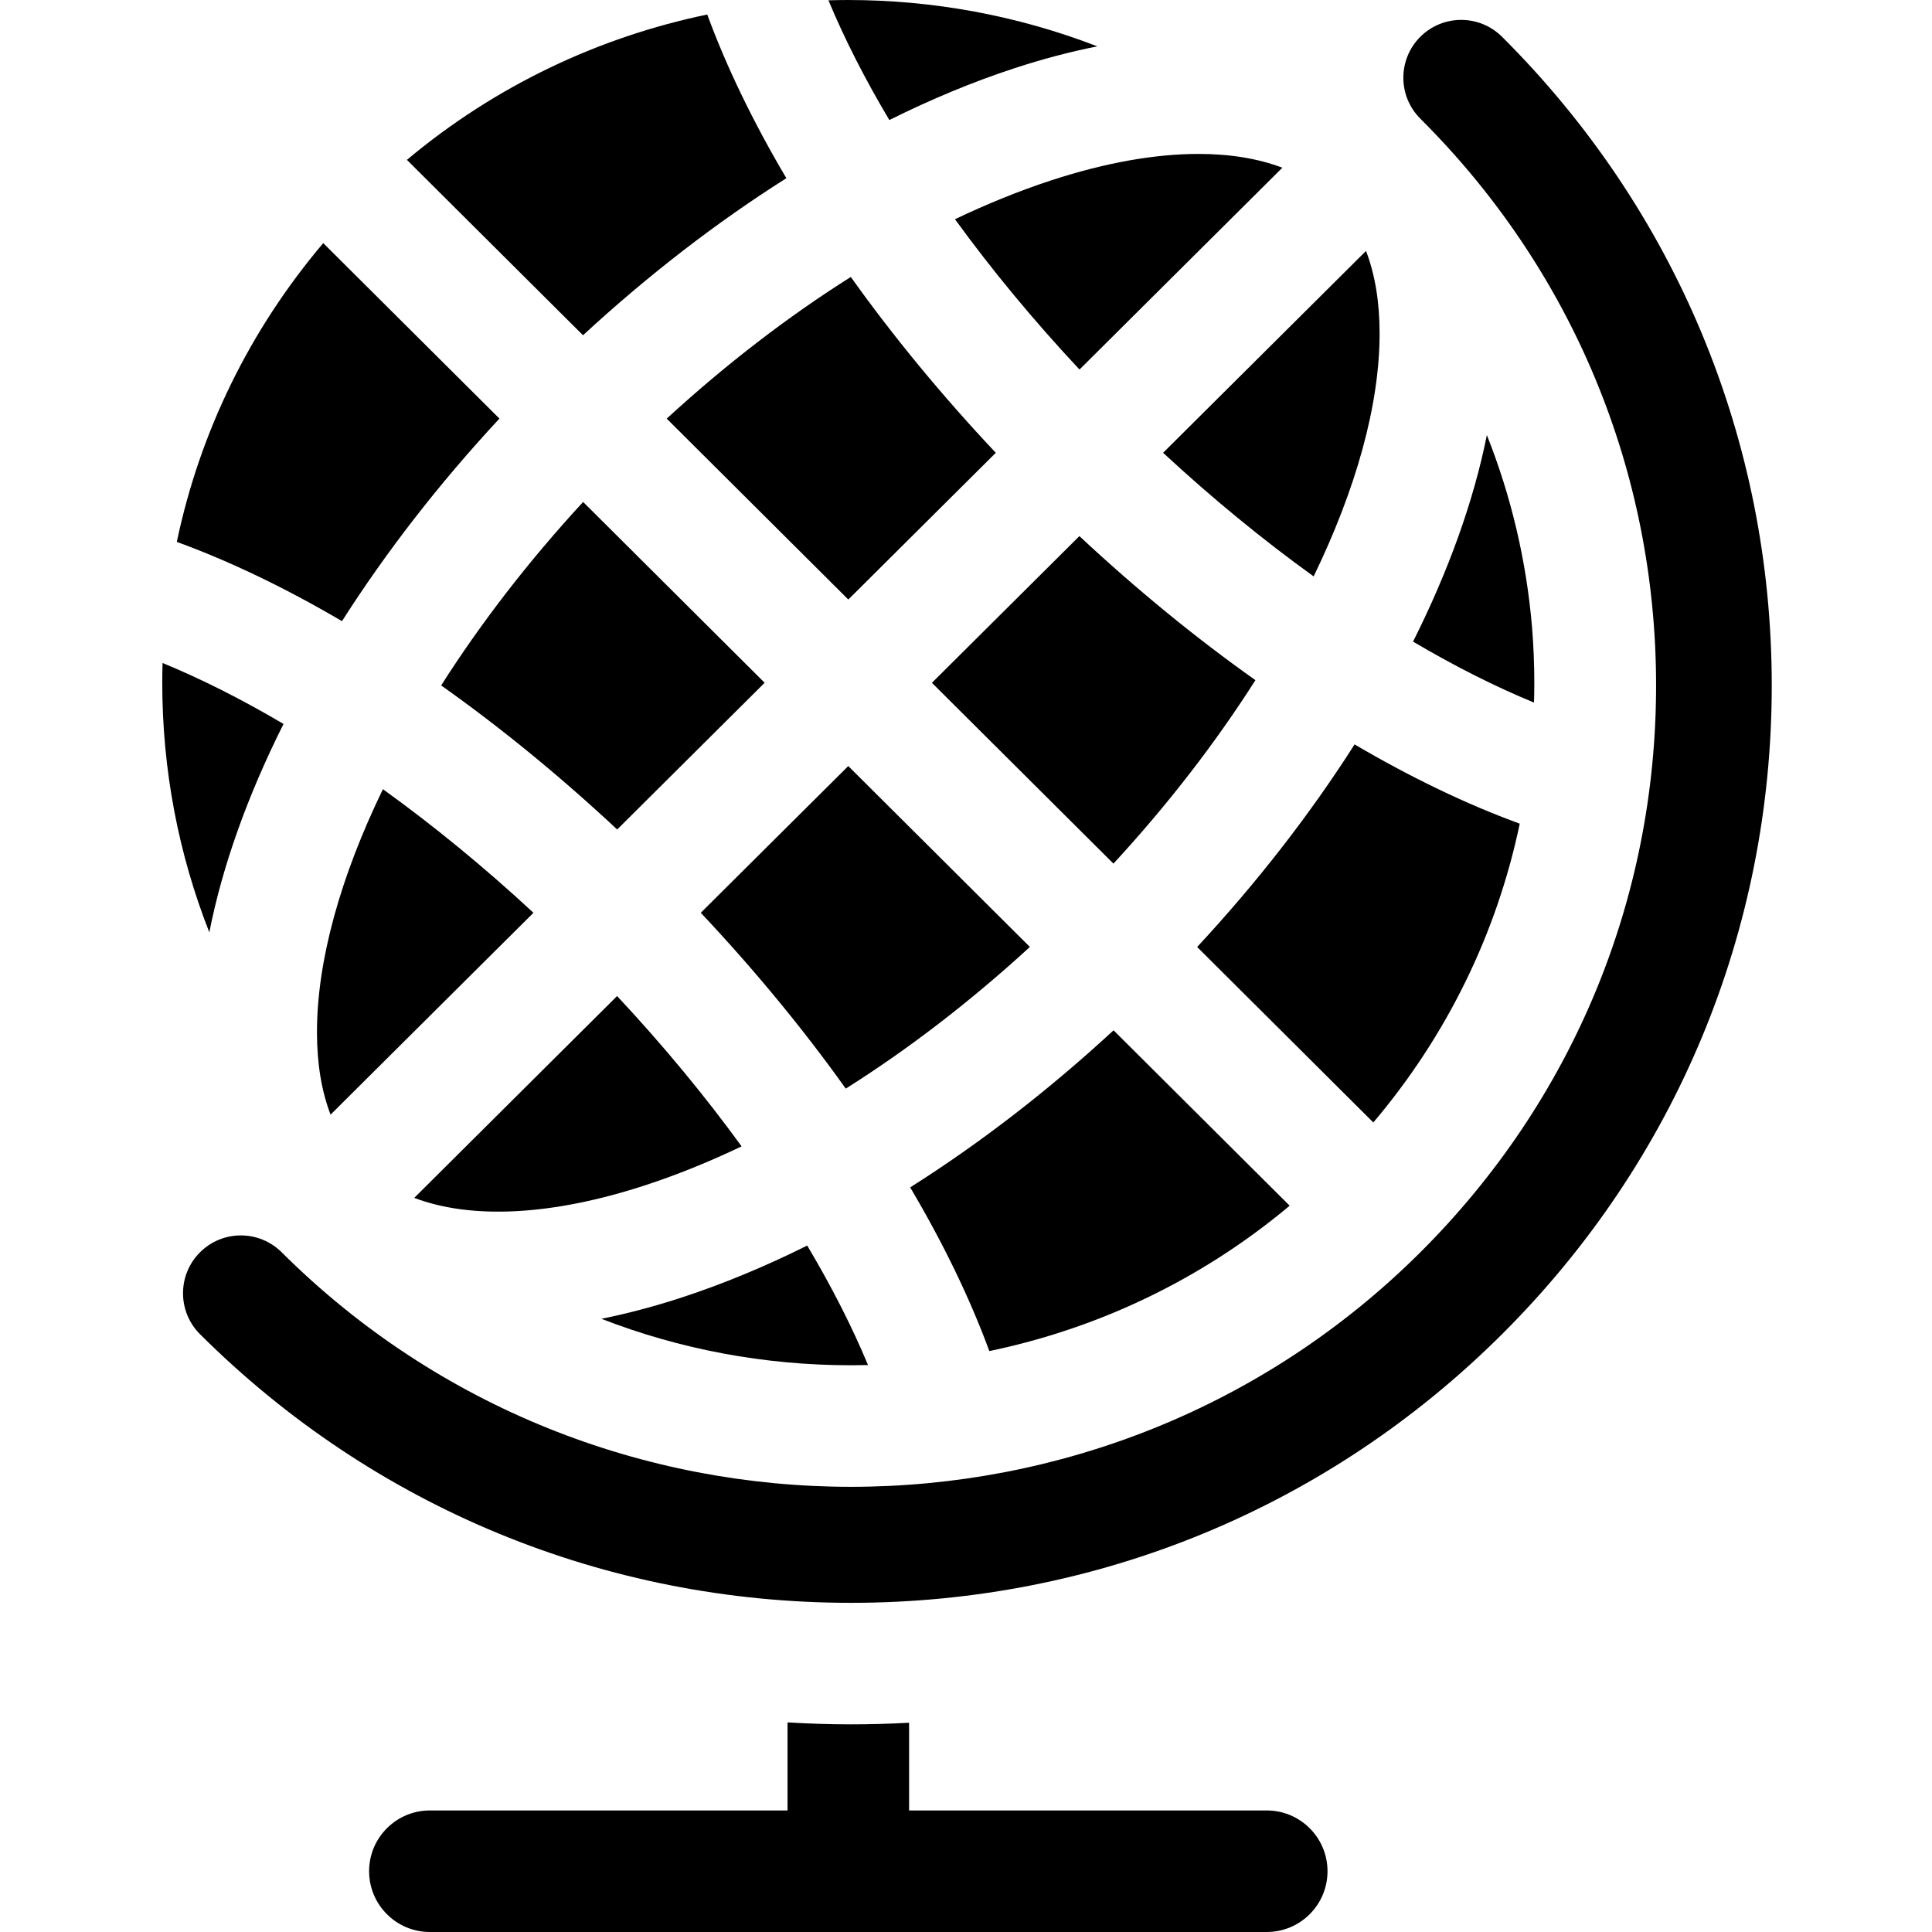
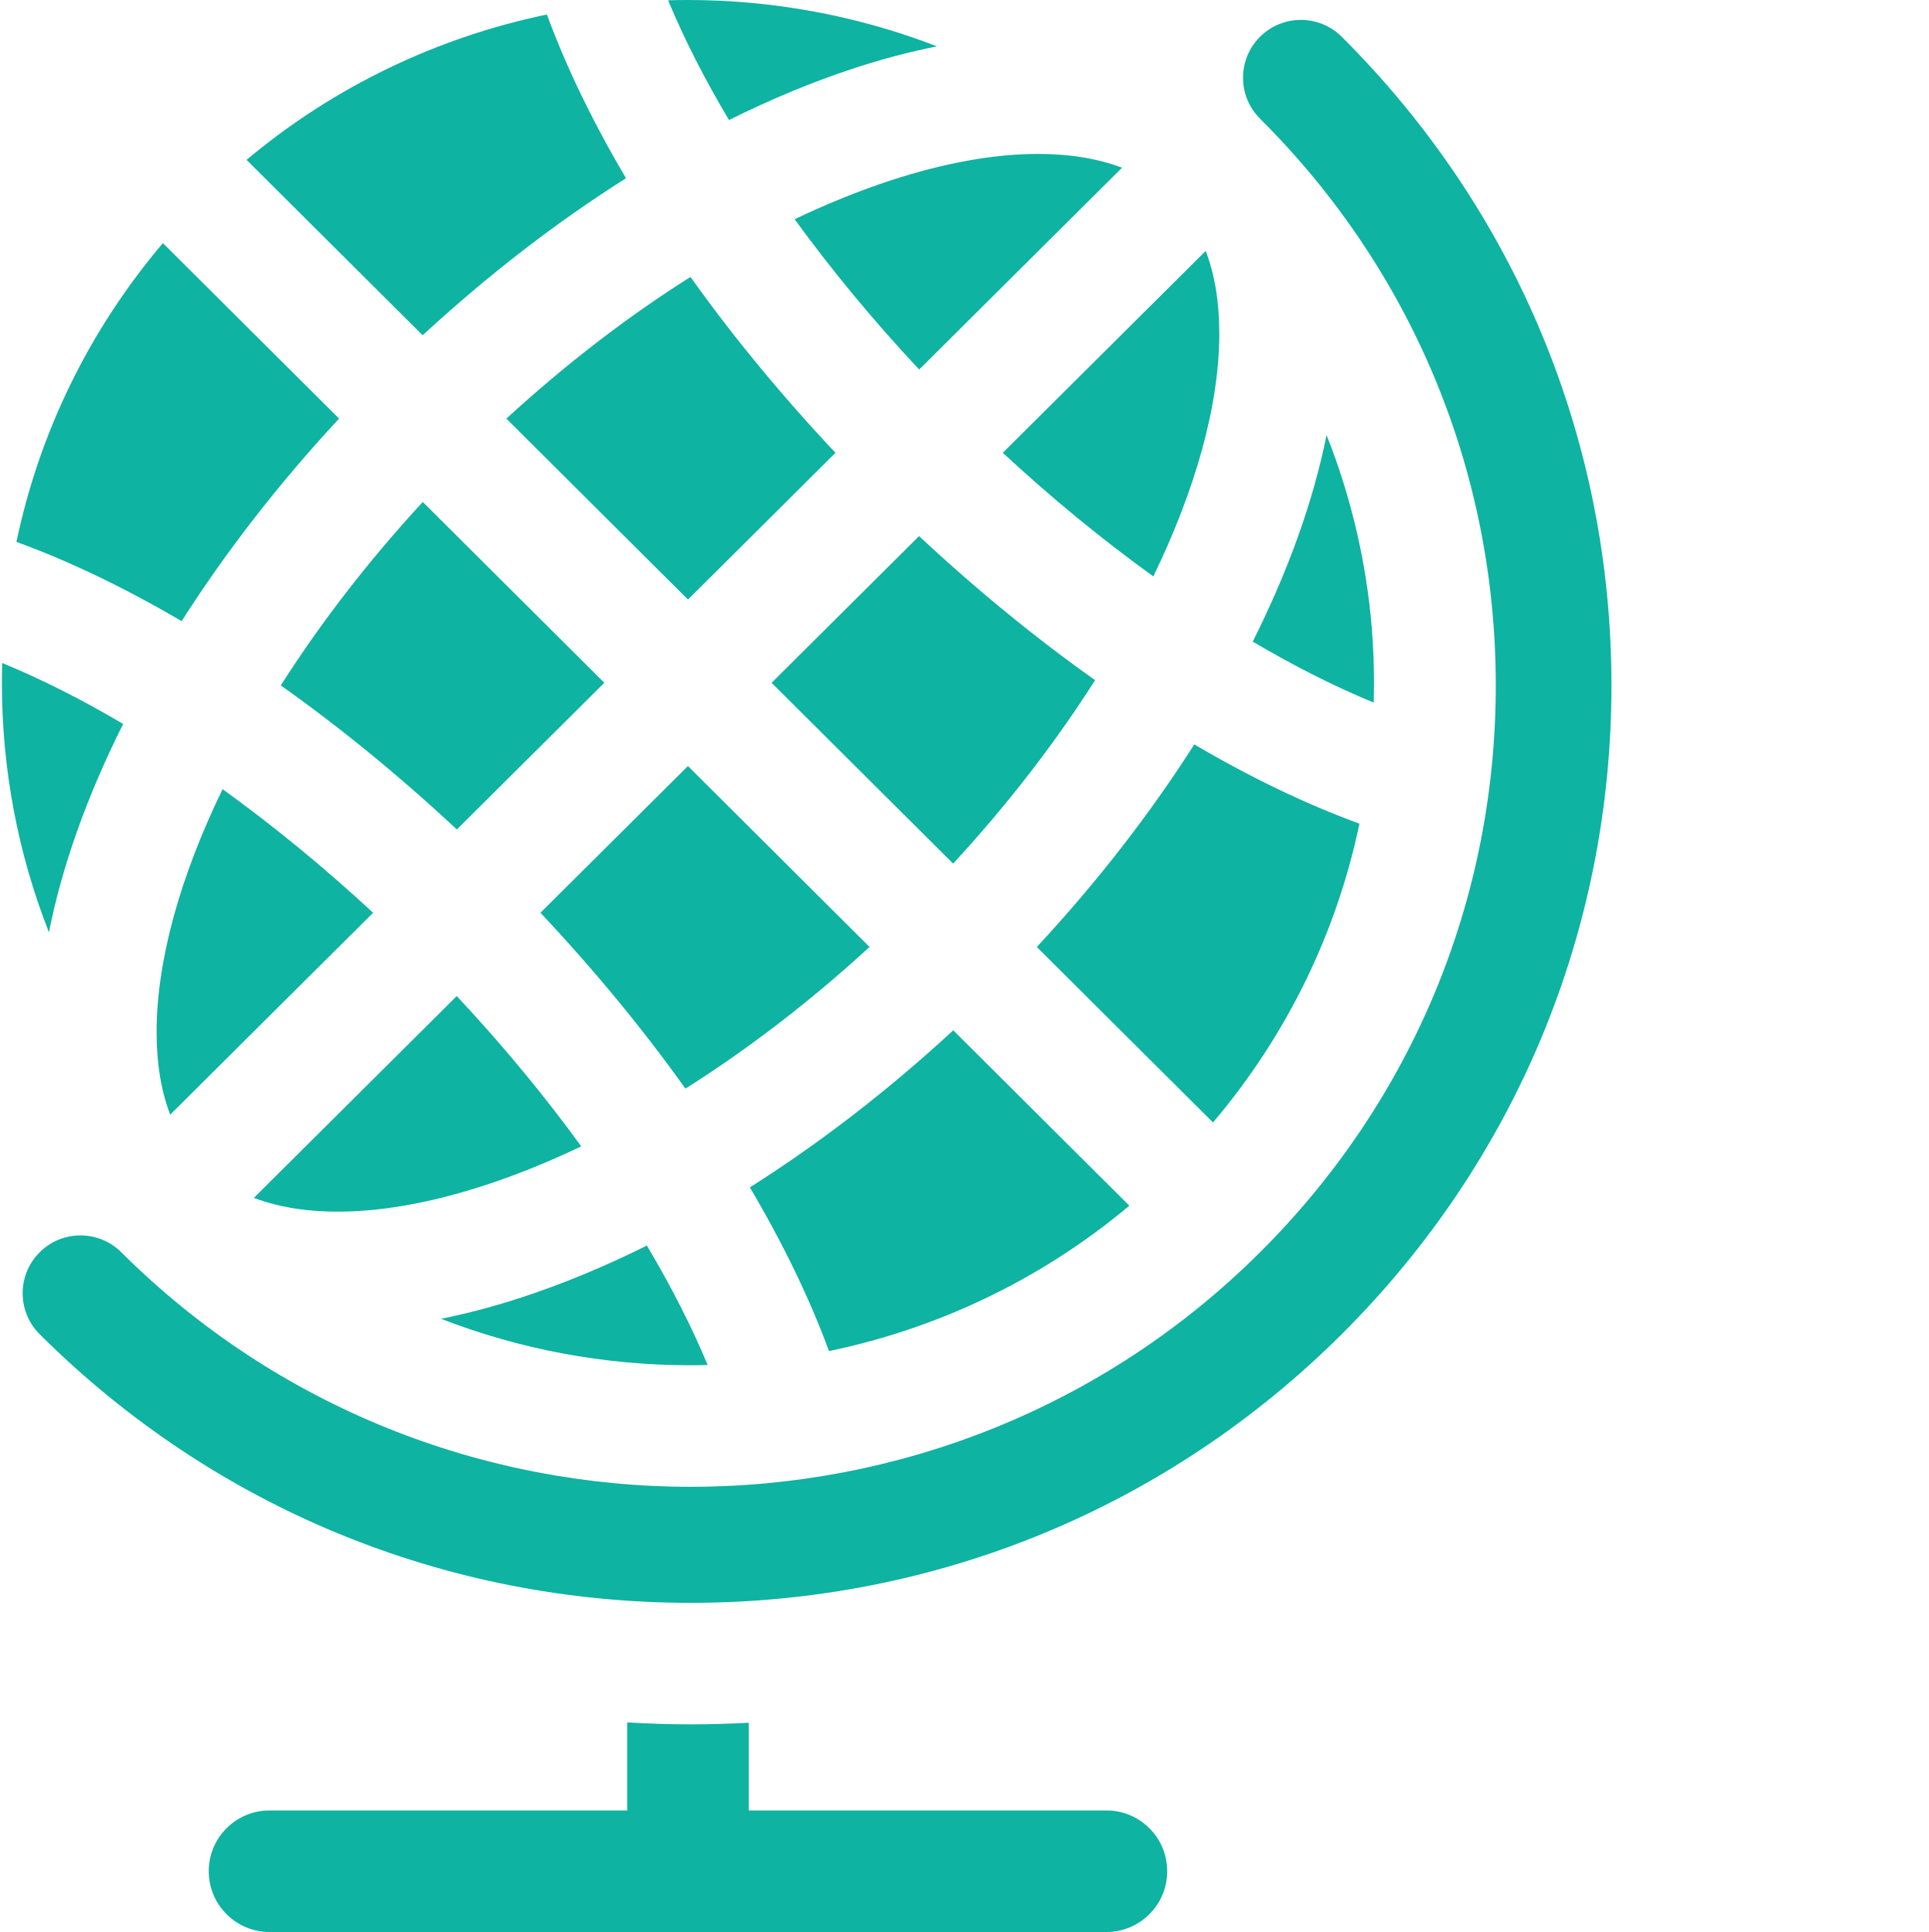
- <svg xmlns="http://www.w3.org/2000/svg" height="512pt" viewBox="-42 0 511 512" width="512pt">
-   <path d="m274.754 250.961 46.688 46.504c19.484-22.988 32.707-50.074 38.805-79.184-14.121-5.148-28.844-12.238-43.77-21.004-11.629 18.266-25.66 36.398-41.723 53.684zm0 0" />
-   <path d="m305.629 152.754c11.23-23.156 17.48-45.398 17.48-64.395 0-8.328-1.215-15.625-3.602-21.859l-53.77 53.492c12.988 12.047 26.434 23.062 39.891 32.762zm0 0" />
-   <path d="m165.895 47.227c-8.746-14.789-15.816-29.379-20.969-43.379-28.605 5.941-56.035 18.781-79.59 38.52l46.668 46.48c17.285-15.957 35.469-29.977 53.891-41.621zm0 0" />
-   <path d="m226.297 18.094c7.555-2.477 14.895-4.402 21.996-5.812-21.172-8.18-43.578-12.281-65.988-12.281-1.754 0-3.504.031-5.258.082 4.25 10.227 9.684 20.883 16.137 31.727 11.121-5.535 22.207-10.145 33.113-13.715zm0 0" />
-   <path d="m210.578 58.098c9.766 13.438 20.859 26.867 33 39.832l53.758-53.484c-6.391-2.426-13.863-3.656-22.219-3.656-11.539 0-24.75 2.328-39.086 7.023-8.371 2.742-16.883 6.191-25.453 10.285zm0 0" />
-   <path d="m128.574 314.078c8.375-2.738 16.887-6.191 25.457-10.281-9.77-13.441-20.863-26.867-32.996-39.832l-53.758 53.484c15.211 5.777 36.59 4.727 61.297-3.371zm0 0" />
-   <path d="m182.301 203.012-39.086 38.883c14.297 15.188 27.203 30.875 38.418 46.602 16.582-10.449 33.047-23.098 48.793-37.547zm0 0" />
-   <path d="m74.41 181.645c15.742 11.148 31.445 23.977 46.648 38.18l39.082-38.883-48.105-47.918c-14.469 15.676-27.148 32.145-37.625 48.621zm0 0" />
-   <path d="m134.184 110.941 48.129 47.941 39.082-38.883c-14.297-15.191-27.207-30.879-38.422-46.602-16.582 10.449-33.043 23.094-48.789 37.543zm0 0" />
-   <path d="m290.199 180.25c-15.742-11.148-31.445-23.98-46.648-38.18l-39.082 38.883 48.105 47.914c14.465-15.676 27.148-32.145 37.625-48.617zm0 0" />
-   <path d="m41.5 273.531c0 8.332 1.215 15.629 3.602 21.863l53.77-53.496c-12.988-12.047-26.434-23.062-39.891-32.758-11.23 23.152-17.48 45.395-17.48 64.391zm0 0" />
-   <path d="m89.855 110.93-46.691-46.504c-19.48 22.988-32.703 50.078-38.805 79.184 14.125 5.148 28.848 12.238 43.773 21.004 11.629-18.262 25.656-36.398 41.723-53.684zm0 0" />
-   <path d="m299.273 319.523-46.668-46.48c-17.285 15.961-35.469 29.977-53.895 41.625 8.746 14.789 15.824 29.379 20.973 43.379 28.605-5.945 56.039-18.785 79.59-38.523zm0 0" />
-   <path d="m187.535 361.758c-4.246-10.207-9.672-20.844-16.117-31.672-11.117 5.531-22.199 10.141-33.105 13.715-7.359 2.41-14.508 4.297-21.434 5.695 20.781 8.082 43.129 12.312 66.148 12.312 1.508 0 3.008-.016 4.508-.051zm0 0" />
-   <path d="m364.109 180.945c0-4.91-.207-9.789-.594-14.633-1.488-17.672-5.543-34.82-11.98-51.016-3.492 17.473-10.148 35.98-19.562 54.738 10.961 6.473 21.727 11.91 32.055 16.156.047-1.746.082-3.492.082-5.246zm0 0" />
-   <path d="m32.637 191.855c-10.961-6.473-21.73-11.91-32.055-16.156-.051 1.746-.082 3.492-.082 5.246 0 23 4.289 45.344 12.473 66.133 3.465-17.613 10.164-36.289 19.664-55.223zm0 0" />
-   <path d="m293.199 479.789h-94.781v-23.246c-5.109.277-10.238.43-15.391.43-5.637 0-11.242-.188-16.82-.52v23.336h-94.785c-8.895 0-16.105 7.211-16.105 16.105s7.211 16.105 16.105 16.105h221.777c8.895 0 16.105-7.211 16.105-16.105s-7.207-16.105-16.105-16.105zm0 0" />
-   <path d="m355.543 9.738c-2.992-2.977-6.906-4.465-10.816-4.465-3.934 0-7.863 1.504-10.859 4.508-5.973 6-5.953 15.703.043 21.676 40.285 40.125 62.469 93.469 62.469 150.203 0 56.738-22.184 110.082-62.469 150.207-41.598 41.434-96.238 62.152-150.883 62.152-54.641 0-109.285-20.719-150.883-62.152-2.992-2.98-6.906-4.469-10.82-4.469-3.93 0-7.863 1.504-10.855 4.512-5.973 5.996-5.953 15.699.043 21.676 46.082 45.898 107.352 71.18 172.516 71.18 65.16 0 126.438-25.281 172.516-71.18 46.102-45.922 71.488-106.977 71.488-171.922 0-64.949-25.387-126.004-71.488-171.926zm0 0" />
+ <svg xmlns="http://www.w3.org/2000/svg" width="511" height="512">
+   <g>
+     <rect fill="none" id="canvas_background" height="402" width="582" y="-1" x="-1" />
+   </g>
+   <g>
+     <path fill="#0eb3a2" id="svg_1" d="m274.754,250.961l46.688,46.504c19.484,-22.988 32.707,-50.074 38.805,-79.184c-14.121,-5.148 -28.844,-12.238 -43.77,-21.004c-11.629,18.266 -25.66,36.398 -41.723,53.684zm0,0" />
+     <path fill="#0eb3a2" id="svg_2" d="m305.629,152.754c11.23,-23.156 17.48,-45.398 17.48,-64.395c0,-8.328 -1.215,-15.625 -3.602,-21.859l-53.77,53.492c12.988,12.047 26.434,23.062 39.891,32.762zm0,0" />
+     <path fill="#0eb3a2" id="svg_3" d="m165.895,47.227c-8.746,-14.789 -15.816,-29.379 -20.969,-43.379c-28.605,5.941 -56.035,18.781 -79.59,38.52l46.668,46.48c17.285,-15.957 35.469,-29.977 53.891,-41.621zm0,0" />
+     <path fill="#0eb3a2" id="svg_4" d="m226.297,18.094c7.555,-2.477 14.895,-4.402 21.996,-5.812c-21.172,-8.18 -43.578,-12.281 -65.988,-12.281c-1.754,0 -3.504,0.031 -5.258,0.082c4.25,10.227 9.684,20.883 16.137,31.727c11.121,-5.535 22.207,-10.145 33.113,-13.715zm0,0" />
+     <path fill="#0eb3a2" id="svg_5" d="m210.578,58.098c9.766,13.438 20.859,26.867 33,39.832l53.758,-53.484c-6.391,-2.426 -13.863,-3.656 -22.219,-3.656c-11.539,0 -24.75,2.328 -39.086,7.023c-8.371,2.742 -16.883,6.191 -25.453,10.285zm0,0" />
+     <path fill="#0eb3a2" id="svg_6" d="m128.574,314.078c8.375,-2.738 16.887,-6.191 25.457,-10.281c-9.77,-13.441 -20.863,-26.867 -32.996,-39.832l-53.758,53.484c15.211,5.777 36.59,4.727 61.297,-3.371zm0,0" />
+     <path fill="#0eb3a2" id="svg_7" d="m182.301,203.012l-39.086,38.883c14.297,15.188 27.203,30.875 38.418,46.602c16.582,-10.449 33.047,-23.098 48.793,-37.547l-48.125,-47.938zm0,0" />
+     <path fill="#0eb3a2" id="svg_8" d="m74.41,181.645c15.742,11.148 31.445,23.977 46.648,38.18l39.082,-38.883l-48.105,-47.918c-14.469,15.676 -27.148,32.145 -37.625,48.621zm0,0" />
+     <path fill="#0eb3a2" id="svg_9" d="m134.184,110.941l48.129,47.941l39.082,-38.883c-14.297,-15.191 -27.207,-30.879 -38.422,-46.602c-16.582,10.449 -33.043,23.094 -48.789,37.543zm0,0" />
+     <path fill="#0eb3a2" id="svg_10" d="m290.199,180.25c-15.742,-11.148 -31.445,-23.98 -46.648,-38.18l-39.082,38.883l48.105,47.914c14.465,-15.676 27.148,-32.145 37.625,-48.617zm0,0" />
+     <path fill="#0eb3a2" id="svg_11" d="m41.5,273.531c0,8.332 1.215,15.629 3.602,21.863l53.77,-53.496c-12.988,-12.047 -26.434,-23.062 -39.891,-32.758c-11.23,23.152 -17.48,45.395 -17.48,64.391zm0,0" />
+     <path fill="#0eb3a2" id="svg_12" d="m89.855,110.93l-46.691,-46.504c-19.48,22.988 -32.703,50.078 -38.805,79.184c14.125,5.148 28.848,12.238 43.773,21.004c11.629,-18.262 25.656,-36.398 41.723,-53.684zm0,0" />
+     <path fill="#0eb3a2" id="svg_13" d="m299.273,319.523l-46.668,-46.48c-17.285,15.961 -35.469,29.977 -53.895,41.625c8.746,14.789 15.824,29.379 20.973,43.379c28.605,-5.945 56.039,-18.785 79.59,-38.523zm0,0" />
+     <path fill="#0eb3a2" id="svg_14" d="m187.535,361.758c-4.246,-10.207 -9.672,-20.844 -16.117,-31.672c-11.117,5.531 -22.199,10.141 -33.105,13.715c-7.359,2.41 -14.508,4.297 -21.434,5.695c20.781,8.082 43.129,12.312 66.148,12.312c1.508,0 3.008,-0.016 4.508,-0.051zm0,0" />
+     <path fill="#0eb3a2" id="svg_15" d="m364.109,180.945c0,-4.91 -0.207,-9.789 -0.594,-14.633c-1.488,-17.672 -5.543,-34.82 -11.98,-51.016c-3.492,17.473 -10.148,35.98 -19.562,54.738c10.961,6.473 21.727,11.91 32.055,16.156c0.047,-1.746 0.082,-3.492 0.082,-5.246zm0,0" />
+     <path fill="#0eb3a2" id="svg_16" d="m32.637,191.855c-10.961,-6.473 -21.73,-11.91 -32.055,-16.156c-0.051,1.746 -0.082,3.492 -0.082,5.246c0,23 4.289,45.344 12.473,66.133c3.465,-17.613 10.164,-36.289 19.664,-55.223zm0,0" />
+     <path fill="#0eb3a2" id="svg_17" d="m293.199,479.789l-94.781,0l0,-23.246c-5.109,0.277 -10.238,0.43 -15.391,0.43c-5.637,0 -11.242,-0.188 -16.82,-0.52l0,23.336l-94.785,0c-8.895,0 -16.105,7.211 -16.105,16.105s7.211,16.105 16.105,16.105l221.777,0c8.895,0 16.105,-7.211 16.105,-16.105s-7.207,-16.105 -16.105,-16.105zm0,0" />
+     <path fill="#0eb3a2" id="svg_18" d="m355.543,9.738c-2.992,-2.977 -6.906,-4.465 -10.816,-4.465c-3.934,0 -7.863,1.504 -10.859,4.508c-5.973,6 -5.953,15.703 0.043,21.676c40.285,40.125 62.469,93.469 62.469,150.203c0,56.738 -22.184,110.082 -62.469,150.207c-41.598,41.434 -96.238,62.152 -150.883,62.152c-54.641,0 -109.285,-20.719 -150.883,-62.152c-2.992,-2.98 -6.906,-4.469 -10.82,-4.469c-3.93,0 -7.863,1.504 -10.855,4.512c-5.973,5.996 -5.953,15.699 0.043,21.676c46.082,45.898 107.352,71.18 172.516,71.18c65.16,0 126.438,-25.281 172.516,-71.18c46.102,-45.922 71.488,-106.977 71.488,-171.922c0,-64.949 -25.387,-126.004 -71.488,-171.926zm0,0" />
+   </g>
</svg>
